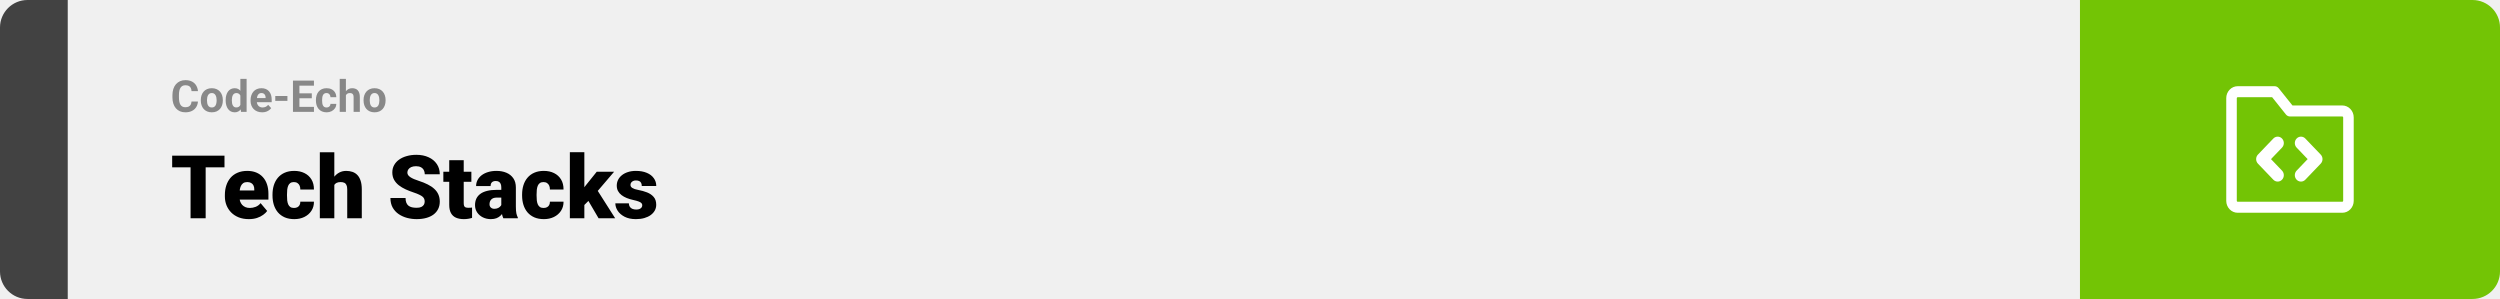
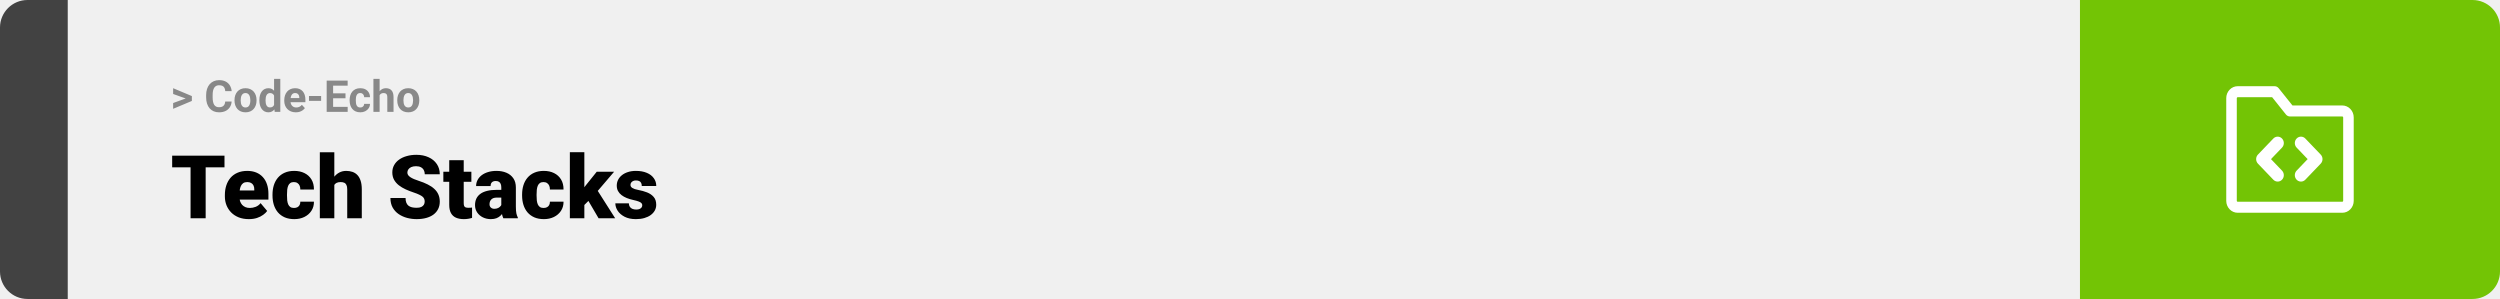
<svg xmlns="http://www.w3.org/2000/svg" width="1363" height="163" viewBox="0 0 1363 163" fill="none">
  <path d="M0 15C0 6.716 6.716 0 15 0H37V163H15C6.716 163 0 156.284 0 148V15Z" fill="#424242" />
  <rect width="1097" height="163" transform="translate(37)" fill="#F0F0F0" />
-   <path d="M104.414 55.34H107.918C107.848 56.488 107.531 57.508 106.969 58.398C106.414 59.289 105.637 59.984 104.637 60.484C103.645 60.984 102.449 61.234 101.051 61.234C99.957 61.234 98.977 61.047 98.109 60.672C97.242 60.289 96.5 59.742 95.883 59.031C95.273 58.32 94.809 57.461 94.488 56.453C94.168 55.445 94.008 54.316 94.008 53.066V51.883C94.008 50.633 94.172 49.504 94.5 48.496C94.836 47.48 95.312 46.617 95.93 45.906C96.555 45.195 97.301 44.648 98.168 44.266C99.035 43.883 100.004 43.691 101.074 43.691C102.496 43.691 103.695 43.949 104.672 44.465C105.656 44.98 106.418 45.691 106.957 46.598C107.504 47.504 107.832 48.535 107.941 49.691H104.426C104.387 49.004 104.25 48.422 104.016 47.945C103.781 47.461 103.426 47.098 102.949 46.855C102.48 46.605 101.855 46.48 101.074 46.48C100.488 46.48 99.977 46.59 99.539 46.809C99.102 47.027 98.734 47.359 98.438 47.805C98.141 48.25 97.918 48.812 97.769 49.492C97.629 50.164 97.559 50.953 97.559 51.859V53.066C97.559 53.949 97.625 54.727 97.758 55.398C97.891 56.062 98.094 56.625 98.367 57.086C98.648 57.539 99.008 57.883 99.445 58.117C99.891 58.344 100.426 58.457 101.051 58.457C101.785 58.457 102.391 58.34 102.867 58.105C103.344 57.871 103.707 57.523 103.957 57.062C104.215 56.602 104.367 56.027 104.414 55.34ZM109.477 54.789V54.543C109.477 53.613 109.609 52.758 109.875 51.977C110.141 51.188 110.527 50.504 111.035 49.926C111.543 49.348 112.168 48.898 112.91 48.578C113.652 48.25 114.504 48.086 115.465 48.086C116.426 48.086 117.281 48.25 118.031 48.578C118.781 48.898 119.41 49.348 119.918 49.926C120.434 50.504 120.824 51.188 121.09 51.977C121.355 52.758 121.488 53.613 121.488 54.543V54.789C121.488 55.711 121.355 56.566 121.09 57.355C120.824 58.137 120.434 58.82 119.918 59.406C119.41 59.984 118.785 60.434 118.043 60.754C117.301 61.074 116.449 61.234 115.488 61.234C114.527 61.234 113.672 61.074 112.922 60.754C112.18 60.434 111.551 59.984 111.035 59.406C110.527 58.82 110.141 58.137 109.875 57.355C109.609 56.566 109.477 55.711 109.477 54.789ZM112.852 54.543V54.789C112.852 55.32 112.898 55.816 112.992 56.277C113.086 56.738 113.234 57.145 113.438 57.496C113.648 57.84 113.922 58.109 114.258 58.305C114.594 58.5 115.004 58.598 115.488 58.598C115.957 58.598 116.359 58.5 116.695 58.305C117.031 58.109 117.301 57.84 117.504 57.496C117.707 57.145 117.855 56.738 117.949 56.277C118.051 55.816 118.102 55.32 118.102 54.789V54.543C118.102 54.027 118.051 53.543 117.949 53.09C117.855 52.629 117.703 52.223 117.492 51.871C117.289 51.512 117.02 51.23 116.684 51.027C116.348 50.824 115.941 50.723 115.465 50.723C114.988 50.723 114.582 50.824 114.246 51.027C113.918 51.23 113.648 51.512 113.438 51.871C113.234 52.223 113.086 52.629 112.992 53.09C112.898 53.543 112.852 54.027 112.852 54.543ZM131.051 58.234V43H134.449V61H131.391L131.051 58.234ZM123.035 54.812V54.566C123.035 53.598 123.145 52.719 123.363 51.93C123.582 51.133 123.902 50.449 124.324 49.879C124.746 49.309 125.266 48.867 125.883 48.555C126.5 48.242 127.203 48.086 127.992 48.086C128.734 48.086 129.383 48.242 129.938 48.555C130.5 48.867 130.977 49.312 131.367 49.891C131.766 50.461 132.086 51.137 132.328 51.918C132.57 52.691 132.746 53.539 132.855 54.461V55C132.746 55.883 132.57 56.703 132.328 57.461C132.086 58.219 131.766 58.883 131.367 59.453C130.977 60.016 130.5 60.453 129.938 60.766C129.375 61.078 128.719 61.234 127.969 61.234C127.18 61.234 126.477 61.074 125.859 60.754C125.25 60.434 124.734 59.984 124.312 59.406C123.898 58.828 123.582 58.148 123.363 57.367C123.145 56.586 123.035 55.734 123.035 54.812ZM126.41 54.566V54.812C126.41 55.336 126.449 55.824 126.527 56.277C126.613 56.73 126.75 57.133 126.938 57.484C127.133 57.828 127.383 58.098 127.688 58.293C128 58.48 128.379 58.574 128.824 58.574C129.402 58.574 129.879 58.445 130.254 58.188C130.629 57.922 130.914 57.559 131.109 57.098C131.312 56.637 131.43 56.105 131.461 55.504V53.969C131.438 53.477 131.367 53.035 131.25 52.645C131.141 52.246 130.977 51.906 130.758 51.625C130.547 51.344 130.281 51.125 129.961 50.969C129.648 50.812 129.277 50.734 128.848 50.734C128.41 50.734 128.035 50.836 127.723 51.039C127.41 51.234 127.156 51.504 126.961 51.848C126.773 52.191 126.633 52.598 126.539 53.066C126.453 53.527 126.41 54.027 126.41 54.566ZM142.922 61.234C141.938 61.234 141.055 61.078 140.273 60.766C139.492 60.445 138.828 60.004 138.281 59.441C137.742 58.879 137.328 58.227 137.039 57.484C136.75 56.734 136.605 55.938 136.605 55.094V54.625C136.605 53.664 136.742 52.785 137.016 51.988C137.289 51.191 137.68 50.5 138.188 49.914C138.703 49.328 139.328 48.879 140.062 48.566C140.797 48.246 141.625 48.086 142.547 48.086C143.445 48.086 144.242 48.234 144.938 48.531C145.633 48.828 146.215 49.25 146.684 49.797C147.16 50.344 147.52 51 147.762 51.766C148.004 52.523 148.125 53.367 148.125 54.297V55.703H138.047V53.453H144.809V53.195C144.809 52.727 144.723 52.309 144.551 51.941C144.387 51.566 144.137 51.27 143.801 51.051C143.465 50.832 143.035 50.723 142.512 50.723C142.066 50.723 141.684 50.82 141.363 51.016C141.043 51.211 140.781 51.484 140.578 51.836C140.383 52.188 140.234 52.602 140.133 53.078C140.039 53.547 139.992 54.062 139.992 54.625V55.094C139.992 55.602 140.062 56.07 140.203 56.5C140.352 56.93 140.559 57.301 140.824 57.613C141.098 57.926 141.426 58.168 141.809 58.34C142.199 58.512 142.641 58.598 143.133 58.598C143.742 58.598 144.309 58.48 144.832 58.246C145.363 58.004 145.82 57.641 146.203 57.156L147.844 58.938C147.578 59.32 147.215 59.688 146.754 60.039C146.301 60.391 145.754 60.68 145.113 60.906C144.473 61.125 143.742 61.234 142.922 61.234ZM156.703 52.352V55H150.082V52.352H156.703ZM171.176 58.258V61H162.094V58.258H171.176ZM163.242 43.938V61H159.727V43.938H163.242ZM169.992 50.887V53.559H162.094V50.887H169.992ZM171.164 43.938V46.691H162.094V43.938H171.164ZM178.02 58.598C178.434 58.598 178.801 58.52 179.121 58.363C179.441 58.199 179.691 57.973 179.871 57.684C180.059 57.387 180.156 57.039 180.164 56.641H183.34C183.332 57.531 183.094 58.324 182.625 59.02C182.156 59.707 181.527 60.25 180.738 60.648C179.949 61.039 179.066 61.234 178.09 61.234C177.105 61.234 176.246 61.07 175.512 60.742C174.785 60.414 174.18 59.961 173.695 59.383C173.211 58.797 172.848 58.117 172.605 57.344C172.363 56.562 172.242 55.727 172.242 54.836V54.496C172.242 53.598 172.363 52.762 172.605 51.988C172.848 51.207 173.211 50.527 173.695 49.949C174.18 49.363 174.785 48.906 175.512 48.578C176.238 48.25 177.09 48.086 178.066 48.086C179.105 48.086 180.016 48.285 180.797 48.684C181.586 49.082 182.203 49.652 182.648 50.395C183.102 51.129 183.332 52 183.34 53.008H180.164C180.156 52.586 180.066 52.203 179.895 51.859C179.73 51.516 179.488 51.242 179.168 51.039C178.855 50.828 178.469 50.723 178.008 50.723C177.516 50.723 177.113 50.828 176.801 51.039C176.488 51.242 176.246 51.523 176.074 51.883C175.902 52.234 175.781 52.637 175.711 53.09C175.648 53.535 175.617 54.004 175.617 54.496V54.836C175.617 55.328 175.648 55.801 175.711 56.254C175.773 56.707 175.891 57.109 176.062 57.461C176.242 57.812 176.488 58.09 176.801 58.293C177.113 58.496 177.52 58.598 178.02 58.598ZM188.59 43V61H185.215V43H188.59ZM188.109 54.215H187.184C187.191 53.332 187.309 52.52 187.535 51.777C187.762 51.027 188.086 50.379 188.508 49.832C188.93 49.277 189.434 48.848 190.02 48.543C190.613 48.238 191.27 48.086 191.988 48.086C192.613 48.086 193.18 48.176 193.688 48.355C194.203 48.527 194.645 48.809 195.012 49.199C195.387 49.582 195.676 50.086 195.879 50.711C196.082 51.336 196.184 52.094 196.184 52.984V61H192.785V52.961C192.785 52.398 192.703 51.957 192.539 51.637C192.383 51.309 192.152 51.078 191.848 50.945C191.551 50.805 191.184 50.734 190.746 50.734C190.262 50.734 189.848 50.824 189.504 51.004C189.168 51.184 188.898 51.434 188.695 51.754C188.492 52.066 188.344 52.434 188.25 52.855C188.156 53.277 188.109 53.73 188.109 54.215ZM198.211 54.789V54.543C198.211 53.613 198.344 52.758 198.609 51.977C198.875 51.188 199.262 50.504 199.77 49.926C200.277 49.348 200.902 48.898 201.645 48.578C202.387 48.25 203.238 48.086 204.199 48.086C205.16 48.086 206.016 48.25 206.766 48.578C207.516 48.898 208.145 49.348 208.652 49.926C209.168 50.504 209.559 51.188 209.824 51.977C210.09 52.758 210.223 53.613 210.223 54.543V54.789C210.223 55.711 210.09 56.566 209.824 57.355C209.559 58.137 209.168 58.82 208.652 59.406C208.145 59.984 207.52 60.434 206.777 60.754C206.035 61.074 205.184 61.234 204.223 61.234C203.262 61.234 202.406 61.074 201.656 60.754C200.914 60.434 200.285 59.984 199.77 59.406C199.262 58.82 198.875 58.137 198.609 57.355C198.344 56.566 198.211 55.711 198.211 54.789ZM201.586 54.543V54.789C201.586 55.32 201.633 55.816 201.727 56.277C201.82 56.738 201.969 57.145 202.172 57.496C202.383 57.84 202.656 58.109 202.992 58.305C203.328 58.5 203.738 58.598 204.223 58.598C204.691 58.598 205.094 58.5 205.43 58.305C205.766 58.109 206.035 57.84 206.238 57.496C206.441 57.145 206.59 56.738 206.684 56.277C206.785 55.816 206.836 55.32 206.836 54.789V54.543C206.836 54.027 206.785 53.543 206.684 53.09C206.59 52.629 206.438 52.223 206.227 51.871C206.023 51.512 205.754 51.23 205.418 51.027C205.082 50.824 204.676 50.723 204.199 50.723C203.723 50.723 203.316 50.824 202.98 51.027C202.652 51.23 202.383 51.512 202.172 51.871C201.969 52.223 201.82 52.629 201.727 53.09C201.633 53.543 201.586 54.027 201.586 54.543Z" fill="#888888" />
+   <path d="M101.906 53.922L94.394 51.238V48.086L104.602 52.375V54.637L101.906 53.922ZM94.394 56.172L101.918 53.43L104.602 52.785V55.035L94.394 59.324V56.172ZM122.789 55.34H126.293C126.223 56.488 125.906 57.508 125.344 58.398C124.789 59.289 124.012 59.984 123.012 60.484C122.02 60.984 120.824 61.234 119.426 61.234C118.332 61.234 117.352 61.047 116.484 60.672C115.617 60.289 114.875 59.742 114.258 59.031C113.648 58.32 113.184 57.461 112.863 56.453C112.543 55.445 112.383 54.316 112.383 53.066V51.883C112.383 50.633 112.547 49.504 112.875 48.496C113.211 47.48 113.688 46.617 114.305 45.906C114.93 45.195 115.676 44.648 116.543 44.266C117.41 43.883 118.379 43.691 119.449 43.691C120.871 43.691 122.07 43.949 123.047 44.465C124.031 44.98 124.793 45.691 125.332 46.598C125.879 47.504 126.207 48.535 126.316 49.691H122.801C122.762 49.004 122.625 48.422 122.391 47.945C122.156 47.461 121.801 47.098 121.324 46.855C120.855 46.605 120.23 46.48 119.449 46.48C118.863 46.48 118.352 46.59 117.914 46.809C117.477 47.027 117.109 47.359 116.812 47.805C116.516 48.25 116.293 48.812 116.145 49.492C116.004 50.164 115.934 50.953 115.934 51.859V53.066C115.934 53.949 116 54.727 116.133 55.398C116.266 56.062 116.469 56.625 116.742 57.086C117.023 57.539 117.383 57.883 117.82 58.117C118.266 58.344 118.801 58.457 119.426 58.457C120.16 58.457 120.766 58.34 121.242 58.105C121.719 57.871 122.082 57.523 122.332 57.062C122.59 56.602 122.742 56.027 122.789 55.34ZM127.852 54.789V54.543C127.852 53.613 127.984 52.758 128.25 51.977C128.516 51.188 128.902 50.504 129.41 49.926C129.918 49.348 130.543 48.898 131.285 48.578C132.027 48.25 132.879 48.086 133.84 48.086C134.801 48.086 135.656 48.25 136.406 48.578C137.156 48.898 137.785 49.348 138.293 49.926C138.809 50.504 139.199 51.188 139.465 51.977C139.73 52.758 139.863 53.613 139.863 54.543V54.789C139.863 55.711 139.73 56.566 139.465 57.355C139.199 58.137 138.809 58.82 138.293 59.406C137.785 59.984 137.16 60.434 136.418 60.754C135.676 61.074 134.824 61.234 133.863 61.234C132.902 61.234 132.047 61.074 131.297 60.754C130.555 60.434 129.926 59.984 129.41 59.406C128.902 58.82 128.516 58.137 128.25 57.355C127.984 56.566 127.852 55.711 127.852 54.789ZM131.227 54.543V54.789C131.227 55.32 131.273 55.816 131.367 56.277C131.461 56.738 131.609 57.145 131.812 57.496C132.023 57.84 132.297 58.109 132.633 58.305C132.969 58.5 133.379 58.598 133.863 58.598C134.332 58.598 134.734 58.5 135.07 58.305C135.406 58.109 135.676 57.84 135.879 57.496C136.082 57.145 136.23 56.738 136.324 56.277C136.426 55.816 136.477 55.32 136.477 54.789V54.543C136.477 54.027 136.426 53.543 136.324 53.09C136.23 52.629 136.078 52.223 135.867 51.871C135.664 51.512 135.395 51.23 135.059 51.027C134.723 50.824 134.316 50.723 133.84 50.723C133.363 50.723 132.957 50.824 132.621 51.027C132.293 51.23 132.023 51.512 131.812 51.871C131.609 52.223 131.461 52.629 131.367 53.09C131.273 53.543 131.227 54.027 131.227 54.543ZM149.426 58.234V43H152.824V61H149.766L149.426 58.234ZM141.41 54.812V54.566C141.41 53.598 141.52 52.719 141.738 51.93C141.957 51.133 142.277 50.449 142.699 49.879C143.121 49.309 143.641 48.867 144.258 48.555C144.875 48.242 145.578 48.086 146.367 48.086C147.109 48.086 147.758 48.242 148.312 48.555C148.875 48.867 149.352 49.312 149.742 49.891C150.141 50.461 150.461 51.137 150.703 51.918C150.945 52.691 151.121 53.539 151.23 54.461V55C151.121 55.883 150.945 56.703 150.703 57.461C150.461 58.219 150.141 58.883 149.742 59.453C149.352 60.016 148.875 60.453 148.312 60.766C147.75 61.078 147.094 61.234 146.344 61.234C145.555 61.234 144.852 61.074 144.234 60.754C143.625 60.434 143.109 59.984 142.688 59.406C142.273 58.828 141.957 58.148 141.738 57.367C141.52 56.586 141.41 55.734 141.41 54.812ZM144.785 54.566V54.812C144.785 55.336 144.824 55.824 144.902 56.277C144.988 56.73 145.125 57.133 145.312 57.484C145.508 57.828 145.758 58.098 146.062 58.293C146.375 58.48 146.754 58.574 147.199 58.574C147.777 58.574 148.254 58.445 148.629 58.188C149.004 57.922 149.289 57.559 149.484 57.098C149.688 56.637 149.805 56.105 149.836 55.504V53.969C149.812 53.477 149.742 53.035 149.625 52.645C149.516 52.246 149.352 51.906 149.133 51.625C148.922 51.344 148.656 51.125 148.336 50.969C148.023 50.812 147.652 50.734 147.223 50.734C146.785 50.734 146.41 50.836 146.098 51.039C145.785 51.234 145.531 51.504 145.336 51.848C145.148 52.191 145.008 52.598 144.914 53.066C144.828 53.527 144.785 54.027 144.785 54.566ZM161.297 61.234C160.312 61.234 159.43 61.078 158.648 60.766C157.867 60.445 157.203 60.004 156.656 59.441C156.117 58.879 155.703 58.227 155.414 57.484C155.125 56.734 154.98 55.938 154.98 55.094V54.625C154.98 53.664 155.117 52.785 155.391 51.988C155.664 51.191 156.055 50.5 156.562 49.914C157.078 49.328 157.703 48.879 158.438 48.566C159.172 48.246 160 48.086 160.922 48.086C161.82 48.086 162.617 48.234 163.312 48.531C164.008 48.828 164.59 49.25 165.059 49.797C165.535 50.344 165.895 51 166.137 51.766C166.379 52.523 166.5 53.367 166.5 54.297V55.703H156.422V53.453H163.184V53.195C163.184 52.727 163.098 52.309 162.926 51.941C162.762 51.566 162.512 51.27 162.176 51.051C161.84 50.832 161.41 50.723 160.887 50.723C160.441 50.723 160.059 50.82 159.738 51.016C159.418 51.211 159.156 51.484 158.953 51.836C158.758 52.188 158.609 52.602 158.508 53.078C158.414 53.547 158.367 54.062 158.367 54.625V55.094C158.367 55.602 158.438 56.07 158.578 56.5C158.727 56.93 158.934 57.301 159.199 57.613C159.473 57.926 159.801 58.168 160.184 58.34C160.574 58.512 161.016 58.598 161.508 58.598C162.117 58.598 162.684 58.48 163.207 58.246C163.738 58.004 164.195 57.641 164.578 57.156L166.219 58.938C165.953 59.32 165.59 59.688 165.129 60.039C164.676 60.391 164.129 60.68 163.488 60.906C162.848 61.125 162.117 61.234 161.297 61.234ZM175.078 52.352V55H168.457V52.352H175.078ZM189.551 58.258V61H180.469V58.258H189.551ZM181.617 43.938V61H178.102V43.938H181.617ZM188.367 50.887V53.559H180.469V50.887H188.367ZM189.539 43.938V46.691H180.469V43.938H189.539ZM196.395 58.598C196.809 58.598 197.176 58.52 197.496 58.363C197.816 58.199 198.066 57.973 198.246 57.684C198.434 57.387 198.531 57.039 198.539 56.641H201.715C201.707 57.531 201.469 58.324 201 59.02C200.531 59.707 199.902 60.25 199.113 60.648C198.324 61.039 197.441 61.234 196.465 61.234C195.48 61.234 194.621 61.07 193.887 60.742C193.16 60.414 192.555 59.961 192.07 59.383C191.586 58.797 191.223 58.117 190.98 57.344C190.738 56.562 190.617 55.727 190.617 54.836V54.496C190.617 53.598 190.738 52.762 190.98 51.988C191.223 51.207 191.586 50.527 192.07 49.949C192.555 49.363 193.16 48.906 193.887 48.578C194.613 48.25 195.465 48.086 196.441 48.086C197.48 48.086 198.391 48.285 199.172 48.684C199.961 49.082 200.578 49.652 201.023 50.395C201.477 51.129 201.707 52 201.715 53.008H198.539C198.531 52.586 198.441 52.203 198.27 51.859C198.105 51.516 197.863 51.242 197.543 51.039C197.23 50.828 196.844 50.723 196.383 50.723C195.891 50.723 195.488 50.828 195.176 51.039C194.863 51.242 194.621 51.523 194.449 51.883C194.277 52.234 194.156 52.637 194.086 53.09C194.023 53.535 193.992 54.004 193.992 54.496V54.836C193.992 55.328 194.023 55.801 194.086 56.254C194.148 56.707 194.266 57.109 194.438 57.461C194.617 57.812 194.863 58.09 195.176 58.293C195.488 58.496 195.895 58.598 196.395 58.598ZM206.965 43V61H203.59V43H206.965ZM206.484 54.215H205.559C205.566 53.332 205.684 52.52 205.91 51.777C206.137 51.027 206.461 50.379 206.883 49.832C207.305 49.277 207.809 48.848 208.395 48.543C208.988 48.238 209.645 48.086 210.363 48.086C210.988 48.086 211.555 48.176 212.062 48.355C212.578 48.527 213.02 48.809 213.387 49.199C213.762 49.582 214.051 50.086 214.254 50.711C214.457 51.336 214.559 52.094 214.559 52.984V61H211.16V52.961C211.16 52.398 211.078 51.957 210.914 51.637C210.758 51.309 210.527 51.078 210.223 50.945C209.926 50.805 209.559 50.734 209.121 50.734C208.637 50.734 208.223 50.824 207.879 51.004C207.543 51.184 207.273 51.434 207.07 51.754C206.867 52.066 206.719 52.434 206.625 52.855C206.531 53.277 206.484 53.73 206.484 54.215ZM216.586 54.789V54.543C216.586 53.613 216.719 52.758 216.984 51.977C217.25 51.188 217.637 50.504 218.145 49.926C218.652 49.348 219.277 48.898 220.02 48.578C220.762 48.25 221.613 48.086 222.574 48.086C223.535 48.086 224.391 48.25 225.141 48.578C225.891 48.898 226.52 49.348 227.027 49.926C227.543 50.504 227.934 51.188 228.199 51.977C228.465 52.758 228.598 53.613 228.598 54.543V54.789C228.598 55.711 228.465 56.566 228.199 57.355C227.934 58.137 227.543 58.82 227.027 59.406C226.52 59.984 225.895 60.434 225.152 60.754C224.41 61.074 223.559 61.234 222.598 61.234C221.637 61.234 220.781 61.074 220.031 60.754C219.289 60.434 218.66 59.984 218.145 59.406C217.637 58.82 217.25 58.137 216.984 57.355C216.719 56.566 216.586 55.711 216.586 54.789ZM219.961 54.543V54.789C219.961 55.32 220.008 55.816 220.102 56.277C220.195 56.738 220.344 57.145 220.547 57.496C220.758 57.84 221.031 58.109 221.367 58.305C221.703 58.5 222.113 58.598 222.598 58.598C223.066 58.598 223.469 58.5 223.805 58.305C224.141 58.109 224.41 57.84 224.613 57.496C224.816 57.145 224.965 56.738 225.059 56.277C225.16 55.816 225.211 55.32 225.211 54.789V54.543C225.211 54.027 225.16 53.543 225.059 53.09C224.965 52.629 224.812 52.223 224.602 51.871C224.398 51.512 224.129 51.23 223.793 51.027C223.457 50.824 223.051 50.723 222.574 50.723C222.098 50.723 221.691 50.824 221.355 51.027C221.027 51.23 220.758 51.512 220.547 51.871C220.344 52.223 220.195 52.629 220.102 53.09C220.008 53.543 219.961 54.027 219.961 54.543Z" fill="#888888" />
  <path d="M112.125 84.875V119H103.898V84.875H112.125ZM122.391 84.875V91.227H93.867V84.875H122.391ZM135.68 119.469C133.617 119.469 131.773 119.148 130.148 118.508C128.523 117.852 127.148 116.953 126.023 115.812C124.914 114.672 124.062 113.359 123.469 111.875C122.891 110.391 122.602 108.82 122.602 107.164V106.273C122.602 104.414 122.859 102.695 123.375 101.117C123.891 99.523 124.656 98.133 125.672 96.945C126.688 95.758 127.961 94.836 129.492 94.18C131.023 93.508 132.805 93.172 134.836 93.172C136.633 93.172 138.242 93.461 139.664 94.039C141.086 94.617 142.289 95.445 143.273 96.523C144.273 97.602 145.031 98.906 145.547 100.438C146.078 101.969 146.344 103.688 146.344 105.594V108.805H125.625V103.859H138.633V103.25C138.648 102.406 138.5 101.688 138.188 101.094C137.891 100.5 137.453 100.047 136.875 99.734C136.297 99.422 135.594 99.266 134.766 99.266C133.906 99.266 133.195 99.453 132.633 99.828C132.086 100.203 131.656 100.719 131.344 101.375C131.047 102.016 130.836 102.758 130.711 103.602C130.586 104.445 130.523 105.336 130.523 106.273V107.164C130.523 108.102 130.648 108.953 130.898 109.719C131.164 110.484 131.539 111.141 132.023 111.688C132.523 112.219 133.117 112.633 133.805 112.93C134.508 113.227 135.305 113.375 136.195 113.375C137.273 113.375 138.336 113.172 139.383 112.766C140.43 112.359 141.328 111.688 142.078 110.75L145.664 115.016C145.148 115.75 144.414 116.461 143.461 117.148C142.523 117.836 141.398 118.398 140.086 118.836C138.773 119.258 137.305 119.469 135.68 119.469ZM160.266 113.375C161 113.375 161.625 113.242 162.141 112.977C162.672 112.695 163.07 112.305 163.336 111.805C163.617 111.289 163.75 110.672 163.734 109.953H171.164C171.18 111.859 170.711 113.531 169.758 114.969C168.82 116.391 167.539 117.5 165.914 118.297C164.305 119.078 162.484 119.469 160.453 119.469C158.469 119.469 156.734 119.148 155.25 118.508C153.766 117.852 152.523 116.945 151.523 115.789C150.539 114.617 149.797 113.25 149.297 111.688C148.812 110.125 148.57 108.43 148.57 106.602V106.062C148.57 104.234 148.812 102.539 149.297 100.977C149.797 99.398 150.539 98.031 151.523 96.875C152.523 95.703 153.758 94.797 155.227 94.156C156.711 93.5 158.438 93.172 160.406 93.172C162.516 93.172 164.375 93.57 165.984 94.367C167.609 95.164 168.883 96.32 169.805 97.836C170.727 99.352 171.18 101.188 171.164 103.344H163.734C163.75 102.578 163.633 101.891 163.383 101.281C163.133 100.672 162.742 100.188 162.211 99.828C161.695 99.453 161.031 99.266 160.219 99.266C159.406 99.266 158.75 99.445 158.25 99.805C157.75 100.164 157.367 100.664 157.102 101.305C156.852 101.93 156.68 102.648 156.586 103.461C156.508 104.273 156.469 105.141 156.469 106.062V106.602C156.469 107.539 156.508 108.422 156.586 109.25C156.68 110.062 156.859 110.781 157.125 111.406C157.391 112.016 157.773 112.5 158.273 112.859C158.773 113.203 159.438 113.375 160.266 113.375ZM182.273 83V119H174.375V83H182.273ZM181.336 105.453L179.484 105.5C179.484 103.719 179.703 102.078 180.141 100.578C180.578 99.078 181.203 97.773 182.016 96.664C182.828 95.555 183.805 94.695 184.945 94.086C186.086 93.477 187.352 93.172 188.742 93.172C189.992 93.172 191.133 93.352 192.164 93.711C193.211 94.07 194.109 94.648 194.859 95.445C195.625 96.242 196.211 97.281 196.617 98.562C197.039 99.844 197.25 101.406 197.25 103.25V119H189.305V103.203C189.305 102.172 189.156 101.375 188.859 100.812C188.578 100.234 188.172 99.836 187.641 99.617C187.109 99.383 186.461 99.266 185.695 99.266C184.773 99.266 184.023 99.422 183.445 99.734C182.867 100.047 182.422 100.484 182.109 101.047C181.812 101.594 181.609 102.242 181.5 102.992C181.391 103.742 181.336 104.562 181.336 105.453ZM231.539 109.93C231.539 109.398 231.461 108.922 231.305 108.5C231.148 108.062 230.859 107.656 230.438 107.281C230.016 106.906 229.406 106.531 228.609 106.156C227.828 105.766 226.797 105.359 225.516 104.938C224.016 104.438 222.57 103.875 221.18 103.25C219.789 102.609 218.547 101.867 217.453 101.023C216.359 100.164 215.492 99.164 214.852 98.023C214.211 96.867 213.891 95.523 213.891 93.992C213.891 92.523 214.219 91.203 214.875 90.031C215.531 88.844 216.445 87.836 217.617 87.008C218.805 86.164 220.195 85.523 221.789 85.086C223.383 84.633 225.125 84.406 227.016 84.406C229.516 84.406 231.719 84.844 233.625 85.719C235.547 86.578 237.047 87.805 238.125 89.398C239.219 90.977 239.766 92.844 239.766 95H231.586C231.586 94.141 231.406 93.383 231.047 92.727C230.703 92.07 230.18 91.555 229.477 91.18C228.773 90.805 227.891 90.617 226.828 90.617C225.797 90.617 224.93 90.773 224.227 91.086C223.523 91.398 222.992 91.82 222.633 92.352C222.273 92.867 222.094 93.438 222.094 94.062C222.094 94.578 222.234 95.047 222.516 95.469C222.812 95.875 223.227 96.258 223.758 96.617C224.305 96.977 224.961 97.32 225.727 97.648C226.508 97.977 227.383 98.297 228.352 98.609C230.164 99.188 231.773 99.836 233.18 100.555C234.602 101.258 235.797 102.062 236.766 102.969C237.75 103.859 238.492 104.875 238.992 106.016C239.508 107.156 239.766 108.445 239.766 109.883C239.766 111.414 239.469 112.773 238.875 113.961C238.281 115.148 237.43 116.156 236.32 116.984C235.211 117.797 233.883 118.414 232.336 118.836C230.789 119.258 229.062 119.469 227.156 119.469C225.406 119.469 223.68 119.25 221.977 118.812C220.289 118.359 218.758 117.672 217.383 116.75C216.008 115.812 214.906 114.617 214.078 113.164C213.266 111.695 212.859 109.953 212.859 107.938H221.109C221.109 108.938 221.242 109.781 221.508 110.469C221.773 111.156 222.164 111.711 222.68 112.133C223.195 112.539 223.828 112.836 224.578 113.023C225.328 113.195 226.188 113.281 227.156 113.281C228.203 113.281 229.047 113.133 229.688 112.836C230.328 112.523 230.797 112.117 231.094 111.617C231.391 111.102 231.539 110.539 231.539 109.93ZM256.992 93.641V99.125H241.711V93.641H256.992ZM244.922 87.336H252.82V110.727C252.82 111.398 252.898 111.922 253.055 112.297C253.211 112.656 253.477 112.914 253.852 113.07C254.242 113.211 254.758 113.281 255.398 113.281C255.852 113.281 256.227 113.273 256.523 113.258C256.82 113.227 257.102 113.188 257.367 113.141V118.789C256.695 119.008 255.992 119.172 255.258 119.281C254.523 119.406 253.742 119.469 252.914 119.469C251.227 119.469 249.781 119.203 248.578 118.672C247.391 118.141 246.484 117.305 245.859 116.164C245.234 115.023 244.922 113.539 244.922 111.711V87.336ZM273.305 112.625V102.172C273.305 101.453 273.203 100.836 273 100.32C272.797 99.805 272.477 99.406 272.039 99.125C271.602 98.828 271.016 98.68 270.281 98.68C269.688 98.68 269.18 98.781 268.758 98.984C268.336 99.188 268.016 99.492 267.797 99.898C267.578 100.305 267.469 100.82 267.469 101.445H259.57C259.57 100.273 259.828 99.188 260.344 98.188C260.875 97.172 261.625 96.289 262.594 95.539C263.578 94.789 264.75 94.211 266.109 93.805C267.484 93.383 269.016 93.172 270.703 93.172C272.719 93.172 274.516 93.508 276.094 94.18C277.688 94.852 278.945 95.859 279.867 97.203C280.789 98.531 281.25 100.203 281.25 102.219V112.602C281.25 114.258 281.344 115.516 281.531 116.375C281.719 117.219 281.984 117.961 282.328 118.602V119H274.406C274.031 118.219 273.75 117.266 273.562 116.141C273.391 115 273.305 113.828 273.305 112.625ZM274.266 103.508L274.312 107.727H270.82C270.086 107.727 269.461 107.828 268.945 108.031C268.445 108.234 268.039 108.516 267.727 108.875C267.43 109.219 267.211 109.609 267.07 110.047C266.945 110.484 266.883 110.945 266.883 111.43C266.883 111.898 266.992 112.32 267.211 112.695C267.445 113.055 267.758 113.336 268.148 113.539C268.539 113.742 268.977 113.844 269.461 113.844C270.336 113.844 271.078 113.68 271.688 113.352C272.312 113.008 272.789 112.594 273.117 112.109C273.445 111.625 273.609 111.172 273.609 110.75L275.344 113.984C275.031 114.609 274.672 115.242 274.266 115.883C273.875 116.523 273.383 117.117 272.789 117.664C272.211 118.195 271.5 118.633 270.656 118.977C269.812 119.305 268.789 119.469 267.586 119.469C266.023 119.469 264.586 119.148 263.273 118.508C261.977 117.867 260.938 116.977 260.156 115.836C259.375 114.68 258.984 113.352 258.984 111.852C258.984 110.539 259.219 109.367 259.688 108.336C260.172 107.305 260.898 106.43 261.867 105.711C262.836 104.992 264.07 104.445 265.57 104.07C267.07 103.695 268.836 103.508 270.867 103.508H274.266ZM296.344 113.375C297.078 113.375 297.703 113.242 298.219 112.977C298.75 112.695 299.148 112.305 299.414 111.805C299.695 111.289 299.828 110.672 299.812 109.953H307.242C307.258 111.859 306.789 113.531 305.836 114.969C304.898 116.391 303.617 117.5 301.992 118.297C300.383 119.078 298.562 119.469 296.531 119.469C294.547 119.469 292.812 119.148 291.328 118.508C289.844 117.852 288.602 116.945 287.602 115.789C286.617 114.617 285.875 113.25 285.375 111.688C284.891 110.125 284.648 108.43 284.648 106.602V106.062C284.648 104.234 284.891 102.539 285.375 100.977C285.875 99.398 286.617 98.031 287.602 96.875C288.602 95.703 289.836 94.797 291.305 94.156C292.789 93.5 294.516 93.172 296.484 93.172C298.594 93.172 300.453 93.57 302.062 94.367C303.688 95.164 304.961 96.32 305.883 97.836C306.805 99.352 307.258 101.188 307.242 103.344H299.812C299.828 102.578 299.711 101.891 299.461 101.281C299.211 100.672 298.82 100.188 298.289 99.828C297.773 99.453 297.109 99.266 296.297 99.266C295.484 99.266 294.828 99.445 294.328 99.805C293.828 100.164 293.445 100.664 293.18 101.305C292.93 101.93 292.758 102.648 292.664 103.461C292.586 104.273 292.547 105.141 292.547 106.062V106.602C292.547 107.539 292.586 108.422 292.664 109.25C292.758 110.062 292.938 110.781 293.203 111.406C293.469 112.016 293.852 112.5 294.352 112.859C294.852 113.203 295.516 113.375 296.344 113.375ZM318.586 82.977V119H310.688V82.977H318.586ZM334.805 93.641L323.789 106.555L318.023 112.32L314.578 107.305L319.383 101.047L325.336 93.641H334.805ZM326.344 119L319.57 107.445L325.406 103.297L335.391 119H326.344ZM350.156 111.875C350.156 111.438 350.008 111.062 349.711 110.75C349.43 110.422 348.93 110.125 348.211 109.859C347.492 109.578 346.484 109.297 345.188 109.016C343.953 108.75 342.789 108.398 341.695 107.961C340.617 107.523 339.672 106.992 338.859 106.367C338.047 105.742 337.406 105 336.938 104.141C336.484 103.281 336.258 102.297 336.258 101.188C336.258 100.109 336.484 99.094 336.938 98.141C337.406 97.172 338.086 96.32 338.977 95.586C339.883 94.836 340.984 94.25 342.281 93.828C343.578 93.391 345.055 93.172 346.711 93.172C348.992 93.172 350.961 93.523 352.617 94.227C354.273 94.914 355.547 95.883 356.438 97.133C357.344 98.367 357.797 99.797 357.797 101.422H349.898C349.898 100.781 349.789 100.234 349.57 99.781C349.367 99.328 349.031 98.984 348.562 98.75C348.094 98.5 347.469 98.375 346.688 98.375C346.141 98.375 345.641 98.477 345.188 98.68C344.75 98.883 344.398 99.164 344.133 99.523C343.867 99.883 343.734 100.305 343.734 100.789C343.734 101.133 343.812 101.445 343.969 101.727C344.141 101.992 344.398 102.242 344.742 102.477C345.086 102.695 345.523 102.898 346.055 103.086C346.586 103.258 347.227 103.414 347.977 103.555C349.68 103.867 351.273 104.312 352.758 104.891C354.242 105.469 355.445 106.289 356.367 107.352C357.305 108.414 357.773 109.844 357.773 111.641C357.773 112.766 357.516 113.805 357 114.758C356.484 115.695 355.742 116.523 354.773 117.242C353.805 117.945 352.641 118.492 351.281 118.883C349.922 119.273 348.391 119.469 346.688 119.469C344.266 119.469 342.219 119.039 340.547 118.18C338.875 117.305 337.609 116.211 336.75 114.898C335.906 113.57 335.484 112.227 335.484 110.867H342.844C342.875 111.648 343.062 112.289 343.406 112.789C343.766 113.289 344.242 113.656 344.836 113.891C345.43 114.125 346.117 114.242 346.898 114.242C347.617 114.242 348.211 114.141 348.68 113.938C349.164 113.734 349.531 113.461 349.781 113.117C350.031 112.758 350.156 112.344 350.156 111.875Z" fill="black" />
  <path d="M1134 0H1348C1356.28 0 1363 6.716 1363 15V148C1363 156.284 1356.28 163 1348 163H1134V0Z" fill="#73C405" />
  <path fill-rule="evenodd" clip-rule="evenodd" d="M1219.98 53C1219.85 53 1219.73 53.053 1219.64 53.146C1219.55 53.24 1219.5 53.367 1219.5 53.5V109.5C1219.5 109.633 1219.55 109.76 1219.64 109.854C1219.73 109.947 1219.85 110 1219.98 110H1277.02C1277.15 110 1277.27 109.947 1277.36 109.854C1277.45 109.76 1277.5 109.633 1277.5 109.5V64C1277.5 63.867 1277.45 63.74 1277.36 63.646C1277.27 63.553 1277.15 63.5 1277.02 63.5H1248.5C1247.65 63.5 1246.84 63.105 1246.29 62.421L1238.77 53H1219.98ZM1215.58 48.904C1216.74 47.685 1218.33 47 1219.98 47H1240.11C1240.97 47 1241.77 47.395 1242.32 48.079L1249.85 57.5H1277.02C1278.67 57.5 1280.26 58.185 1281.42 59.404C1282.59 60.623 1283.25 62.276 1283.25 64V109.5C1283.25 111.224 1282.59 112.877 1281.42 114.096C1280.26 115.315 1278.67 116 1277.02 116H1219.98C1218.33 116 1216.74 115.315 1215.58 114.096C1214.41 112.877 1213.75 111.224 1213.75 109.5V53.5C1213.75 51.776 1214.41 50.123 1215.58 48.904Z" fill="white" />
  <path fill-rule="evenodd" clip-rule="evenodd" d="M1244.16 75.525C1245.47 76.892 1245.47 79.108 1244.16 80.475L1238.15 86.75L1244.16 93.025C1245.47 94.392 1245.47 96.608 1244.16 97.975C1242.85 99.342 1240.73 99.342 1239.42 97.975L1231.03 89.225C1229.72 87.858 1229.72 85.642 1231.03 84.275L1239.42 75.525C1240.73 74.158 1242.85 74.158 1244.16 75.525Z" fill="white" />
  <path fill-rule="evenodd" clip-rule="evenodd" d="M1252.12 97.975C1250.81 96.608 1250.81 94.392 1252.12 93.025L1258.13 86.75L1252.12 80.475C1250.81 79.108 1250.81 76.892 1252.12 75.525C1253.43 74.158 1255.55 74.158 1256.86 75.525L1265.25 84.275C1266.56 85.642 1266.56 87.858 1265.25 89.225L1256.86 97.975C1255.55 99.342 1253.43 99.342 1252.12 97.975Z" fill="white" />
</svg>
